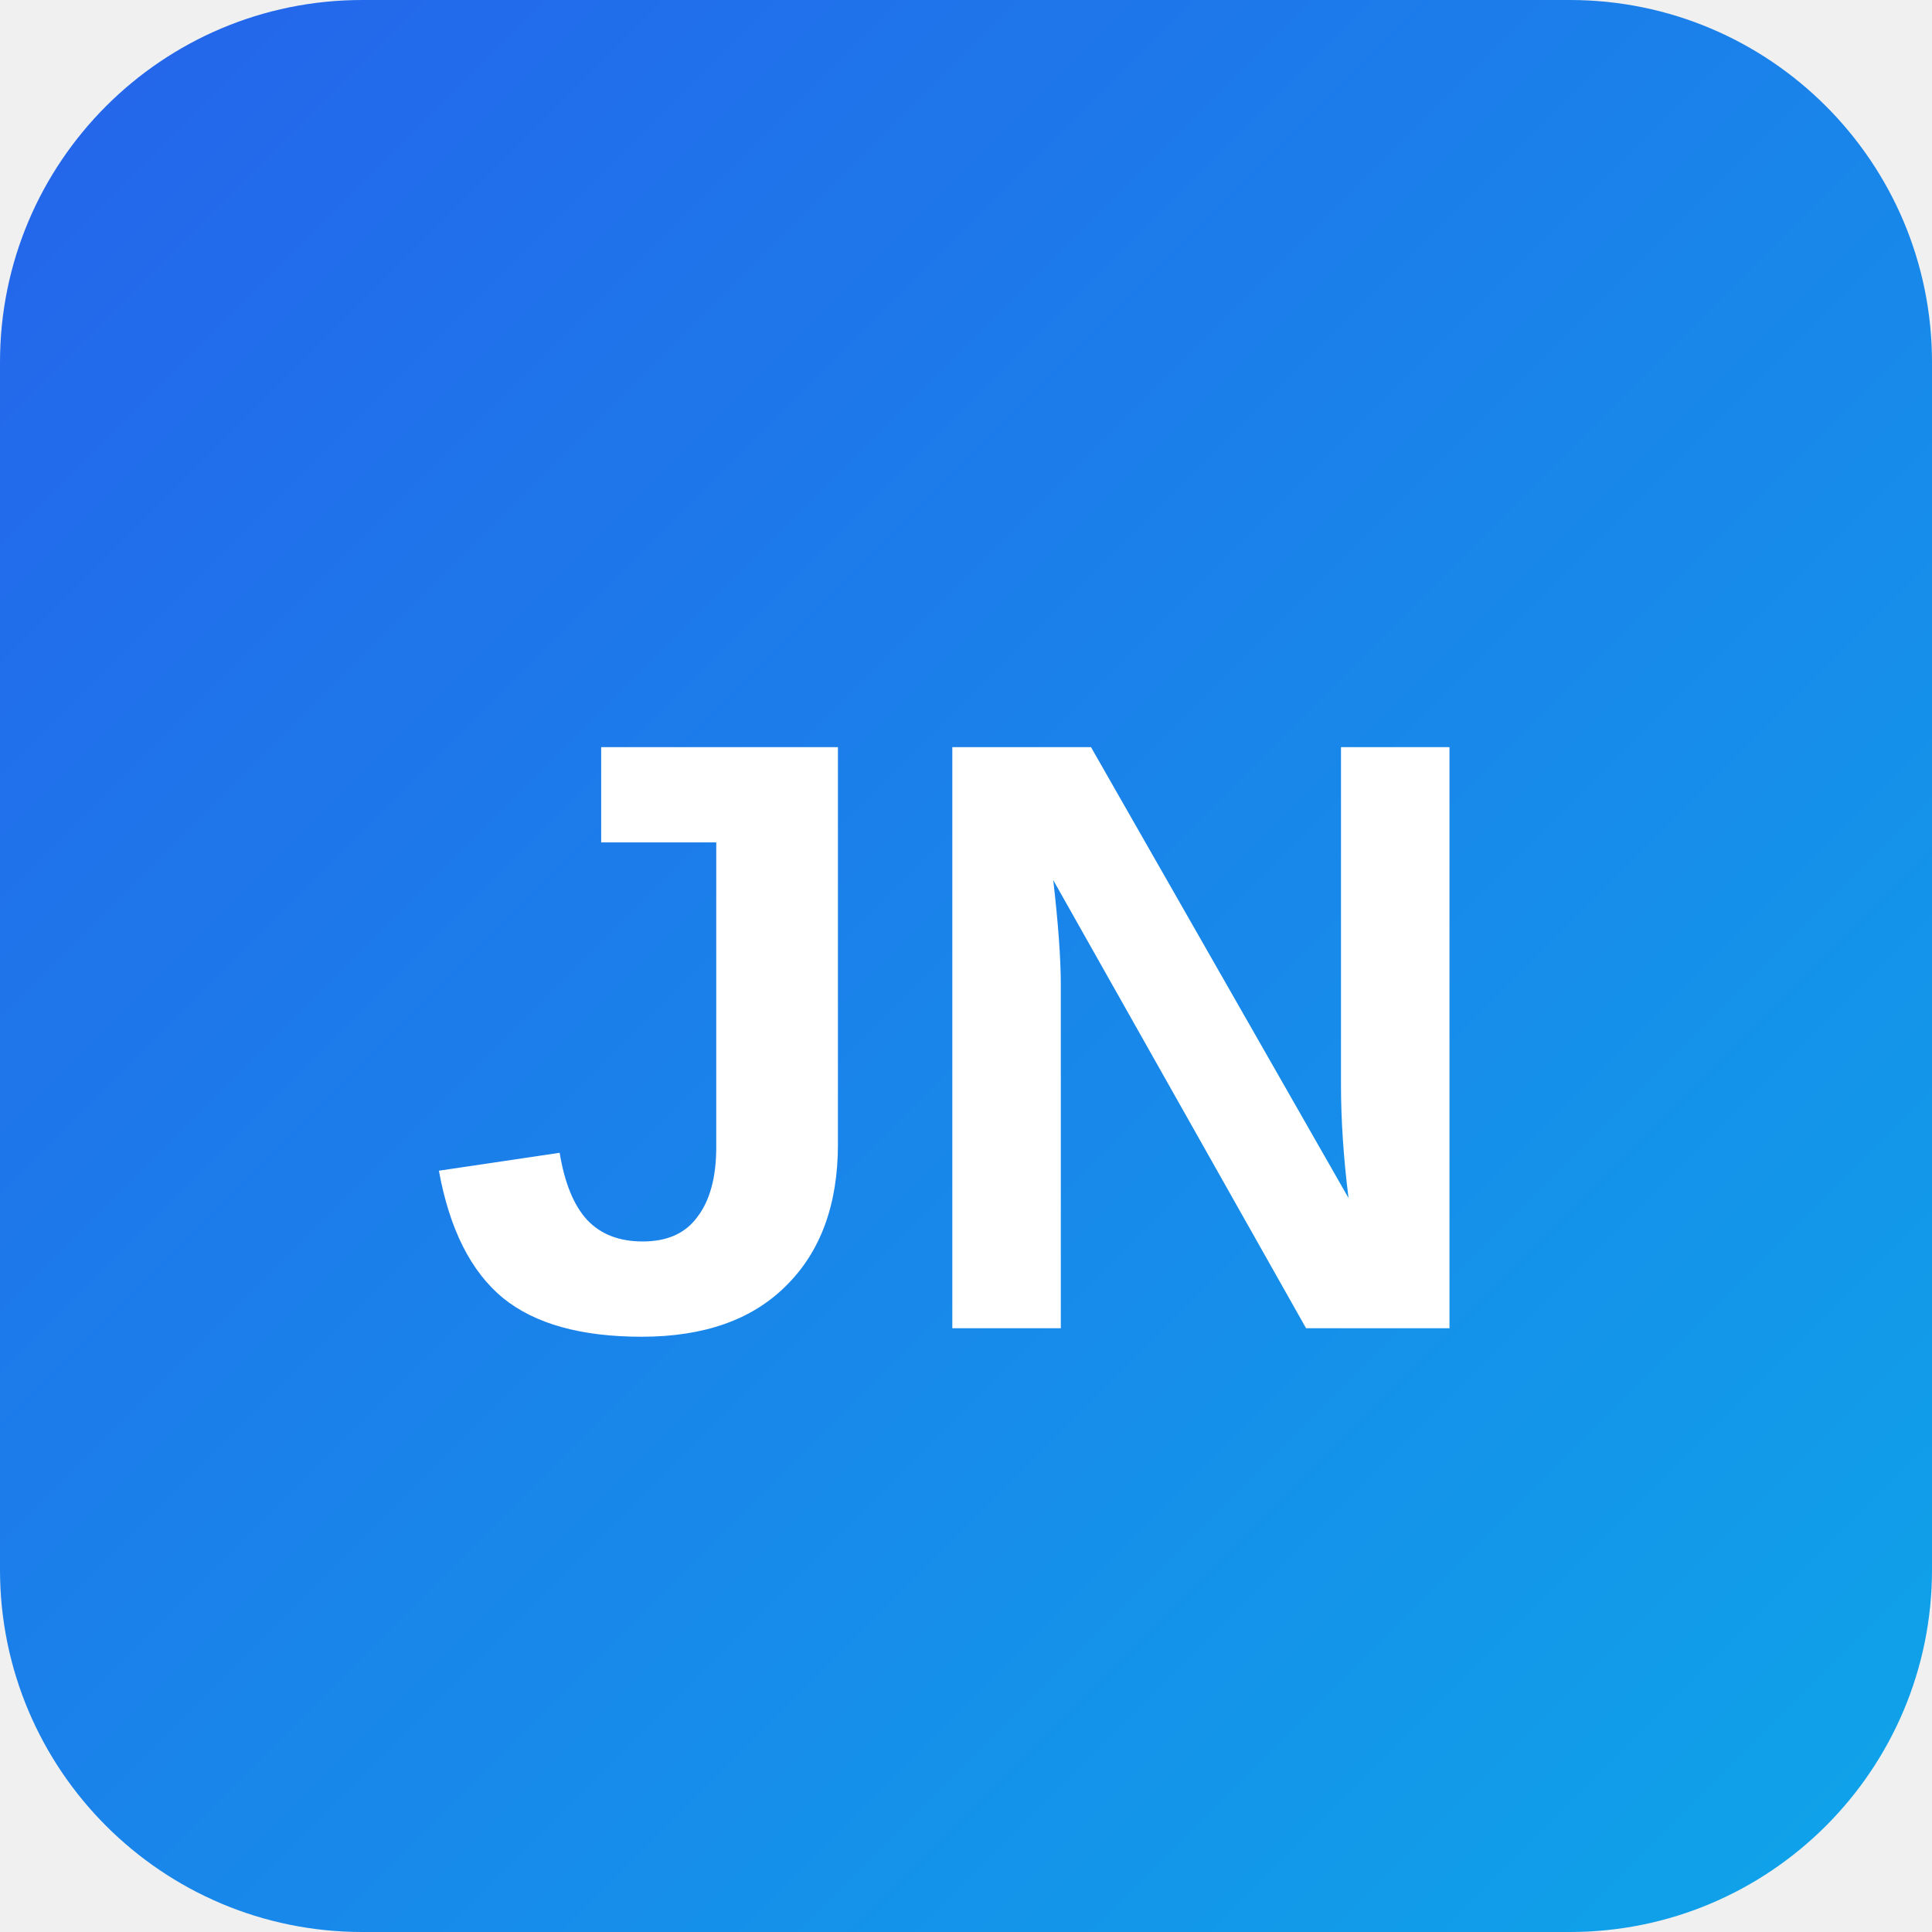
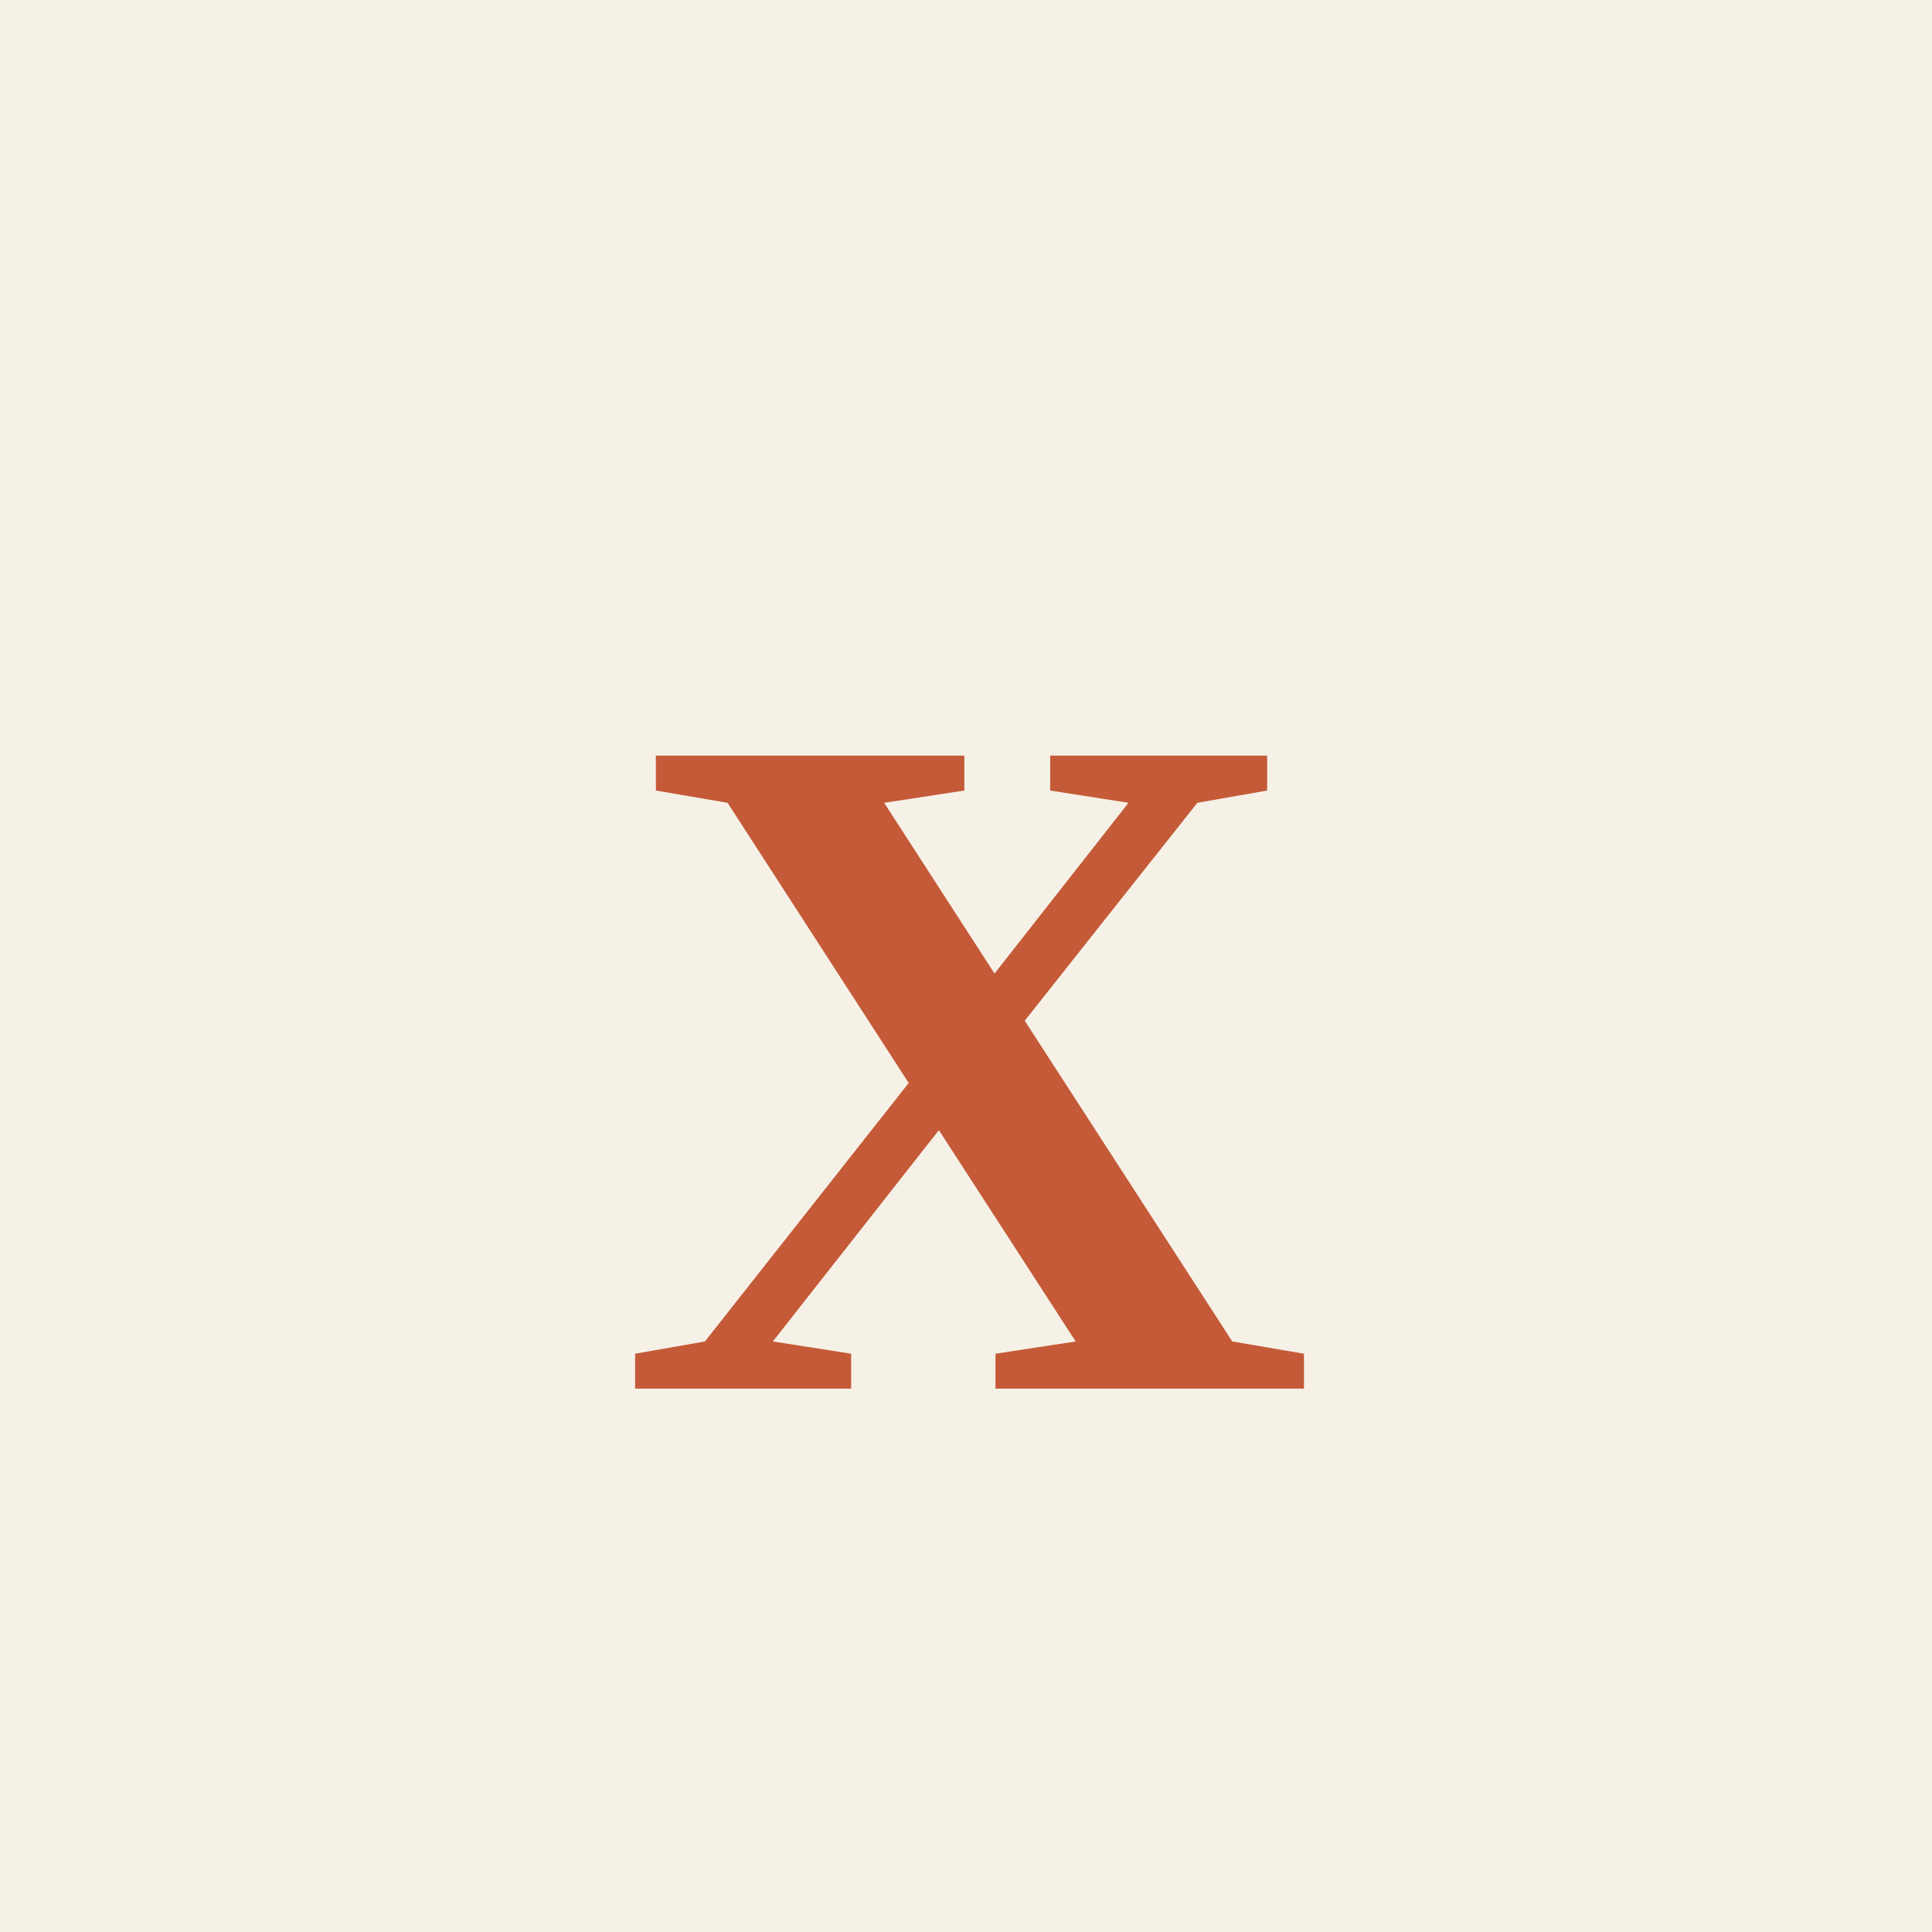
<svg xmlns="http://www.w3.org/2000/svg" viewBox="0 0 32 32" width="32" height="32">
-   <defs>
-     <linearGradient id="grad" x1="0%" y1="0%" x2="100%" y2="100%">
-       <stop offset="0%" style="stop-color:#2563eb;stop-opacity:1" />
-       <stop offset="100%" style="stop-color:#0ea5e9;stop-opacity:1" />
-     </linearGradient>
-   </defs>
-   <rect width="32" height="32" rx="6" fill="url(#grad)" />
-   <text x="16" y="22" font-family="Arial, sans-serif" font-size="14" font-weight="bold" text-anchor="middle" fill="white">JN</text>
+   <rect width="32" height="32" fill="#F6F1E7" />
+   <text x="16" y="23" font-family="Georgia, 'Times New Roman', serif" font-size="16" font-weight="600" text-anchor="middle" fill="#C45A38">X</text>
</svg>
